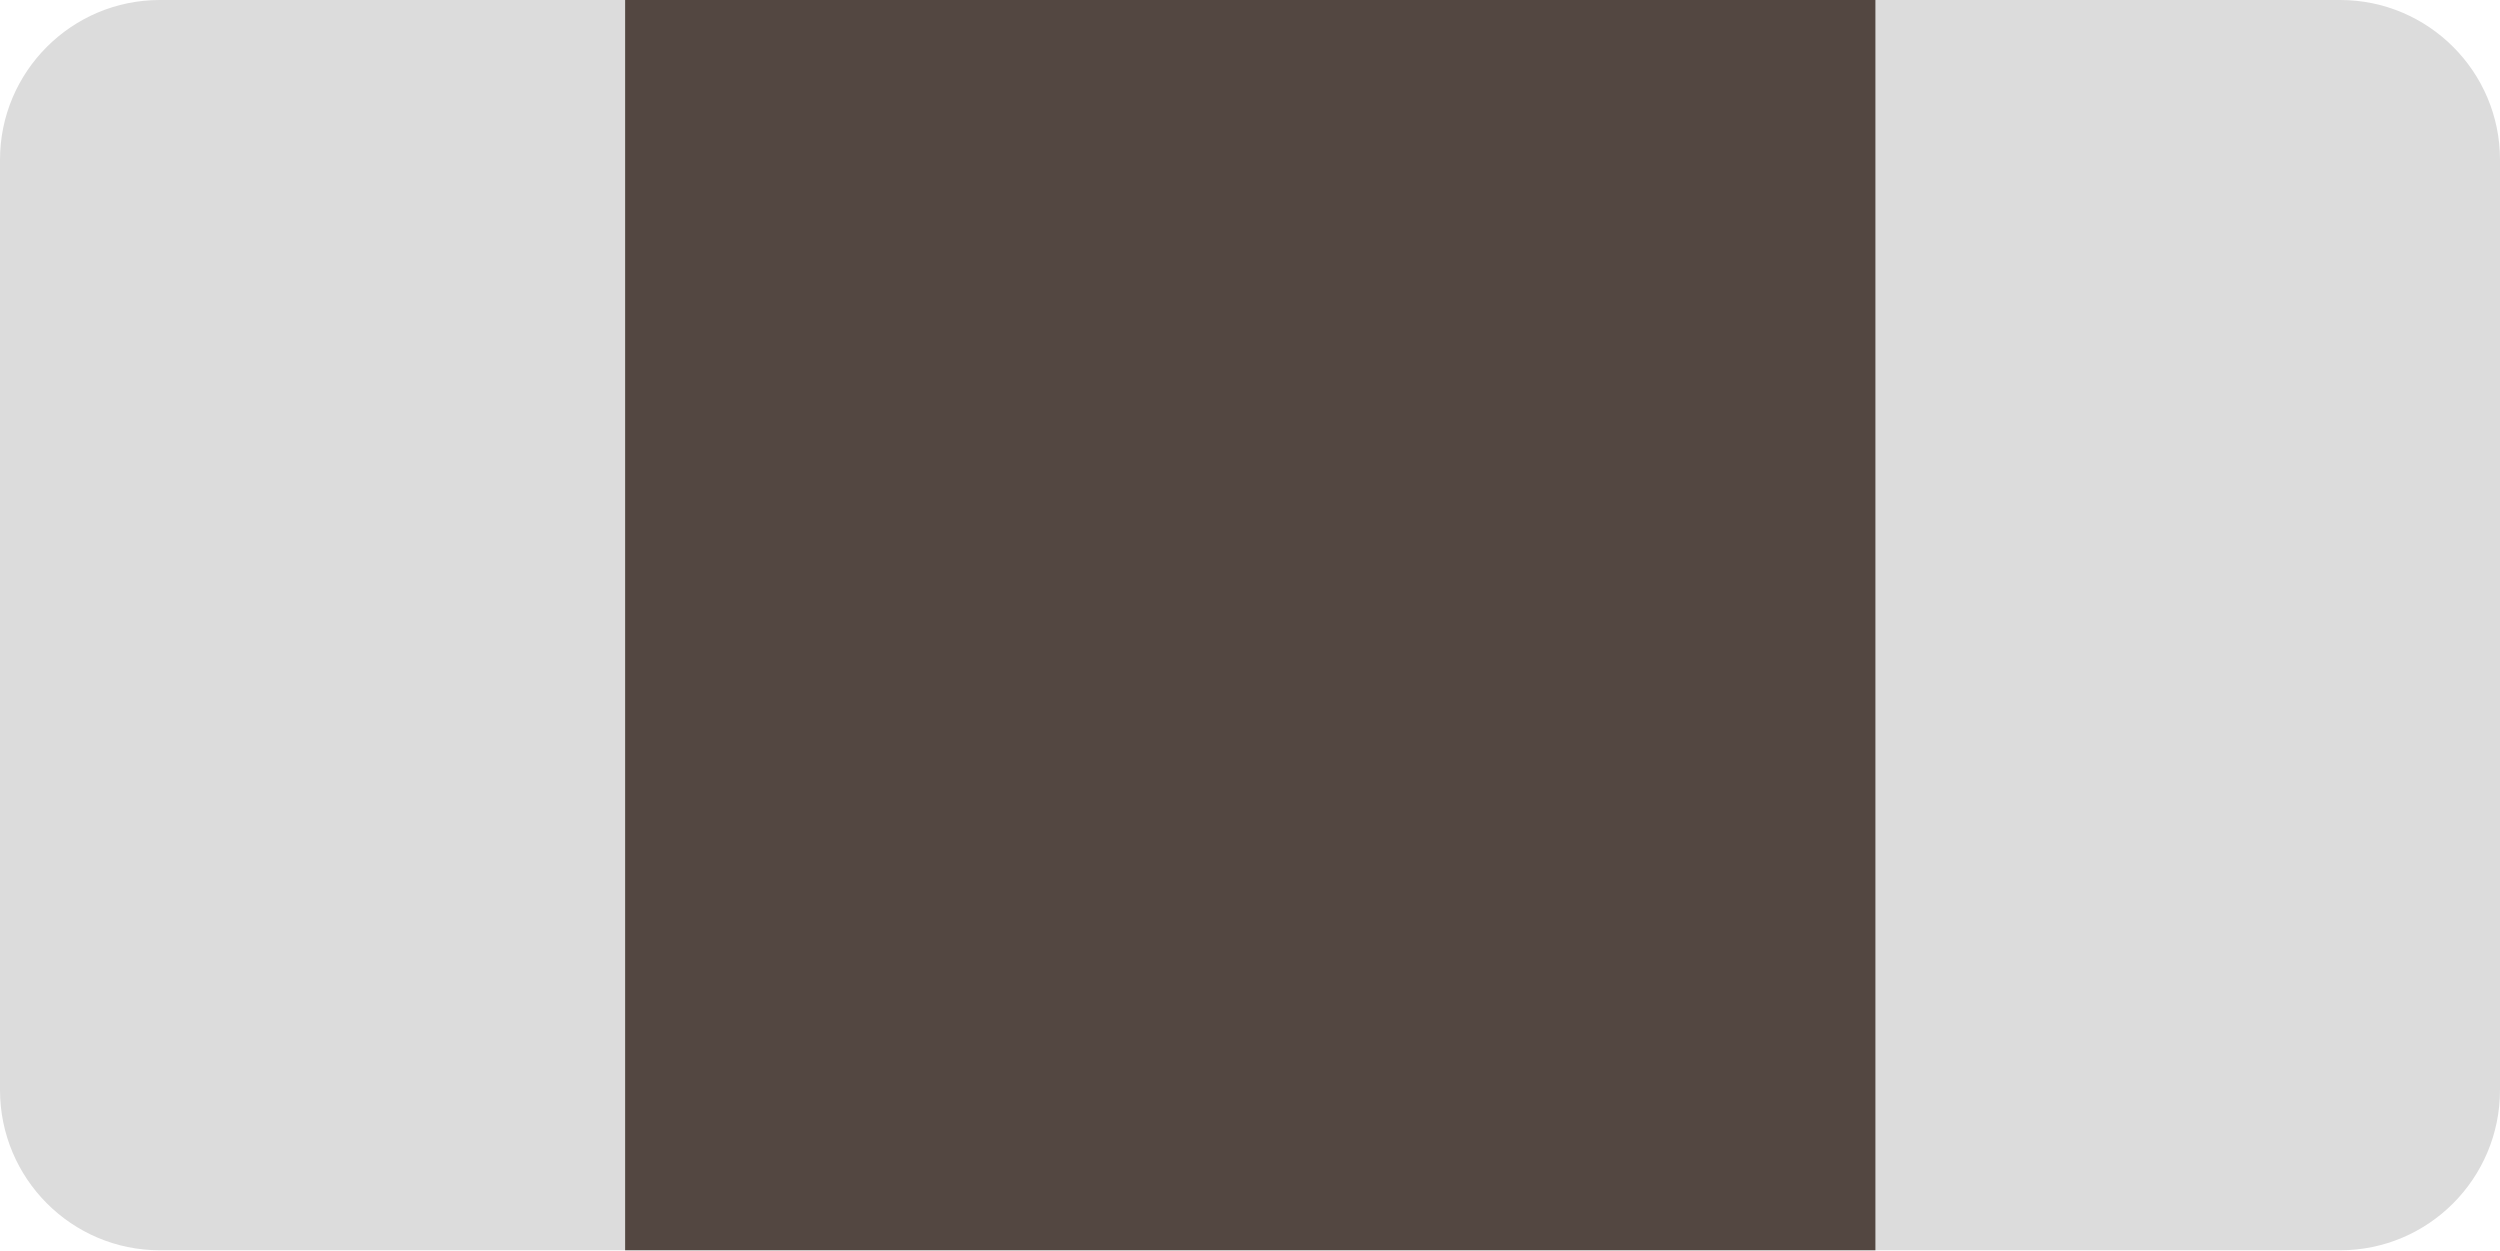
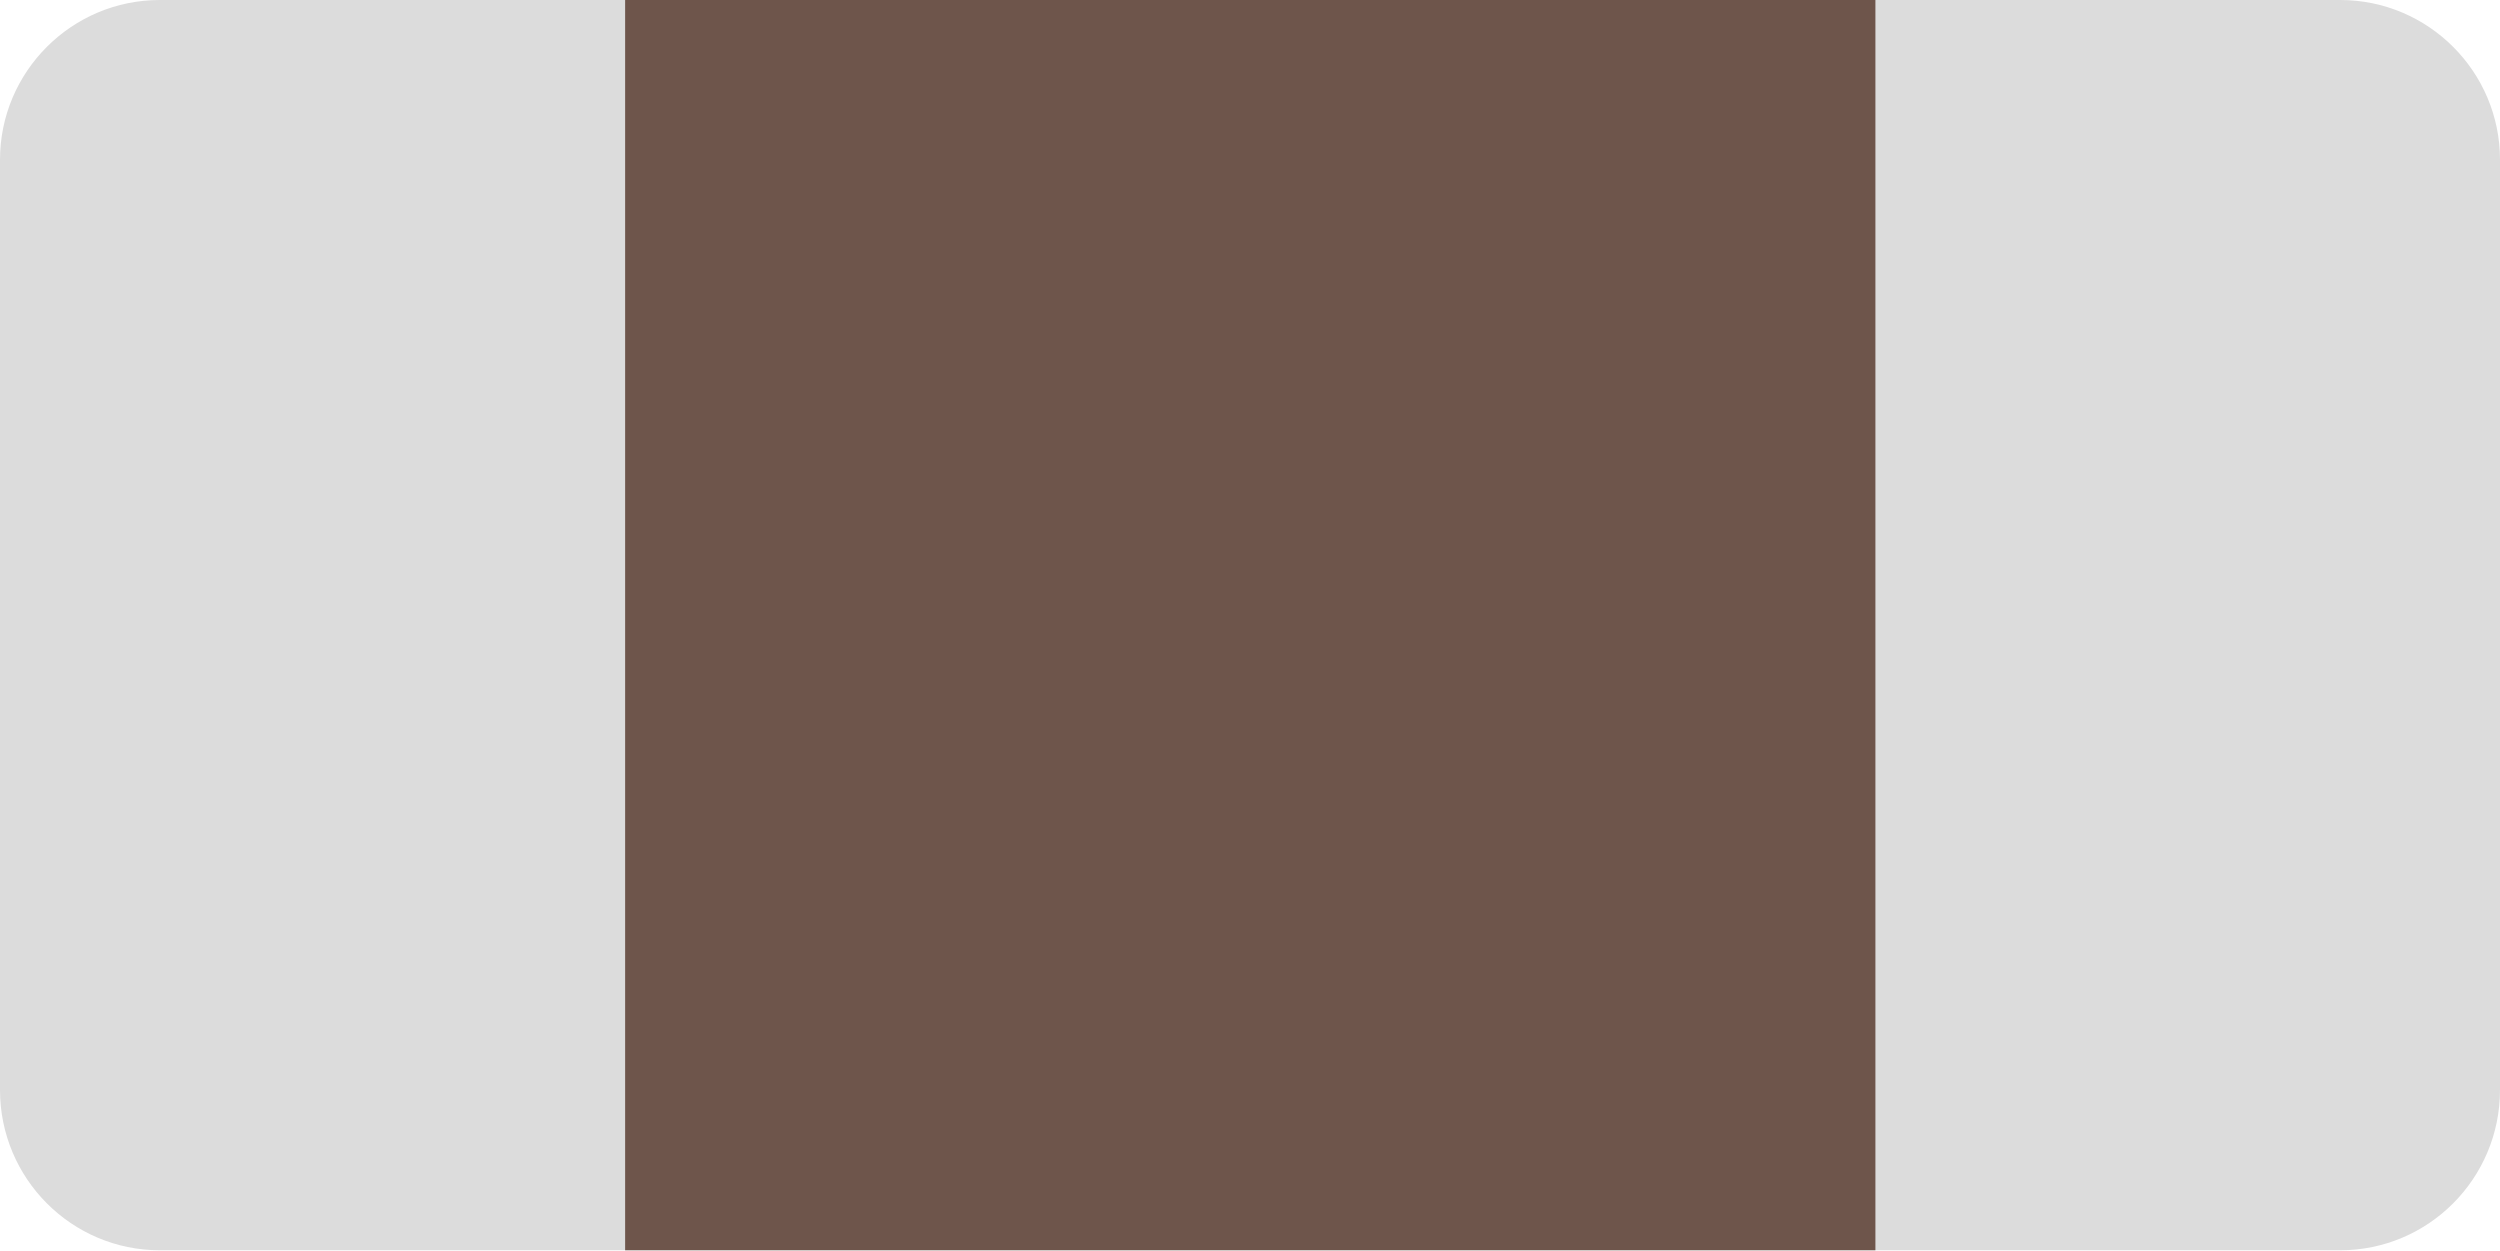
<svg xmlns="http://www.w3.org/2000/svg" version="1.2" baseProfile="tiny" id="Layer_1" x="0px" y="0px" width="4.535px" height="2.268px" viewBox="0 0 4.535 2.268" xml:space="preserve">
  <path fill="#DCDCDC" d="M4.245,2.268H0.29C0.13,2.268,0,2.138,0,1.977V0.29C0,0.13,0.13,0,0.29,0h3.955c0.16,0,0.29,0.13,0.29,0.29  v1.687C4.535,2.138,4.405,2.268,4.245,2.268z" />
-   <rect x="1.134" y="0" fill="#534741" width="2.268" height="2.268" />
+   <rect x="1.134" y="0" fill="#6E554B" width="2.268" height="2.268" />
</svg>
